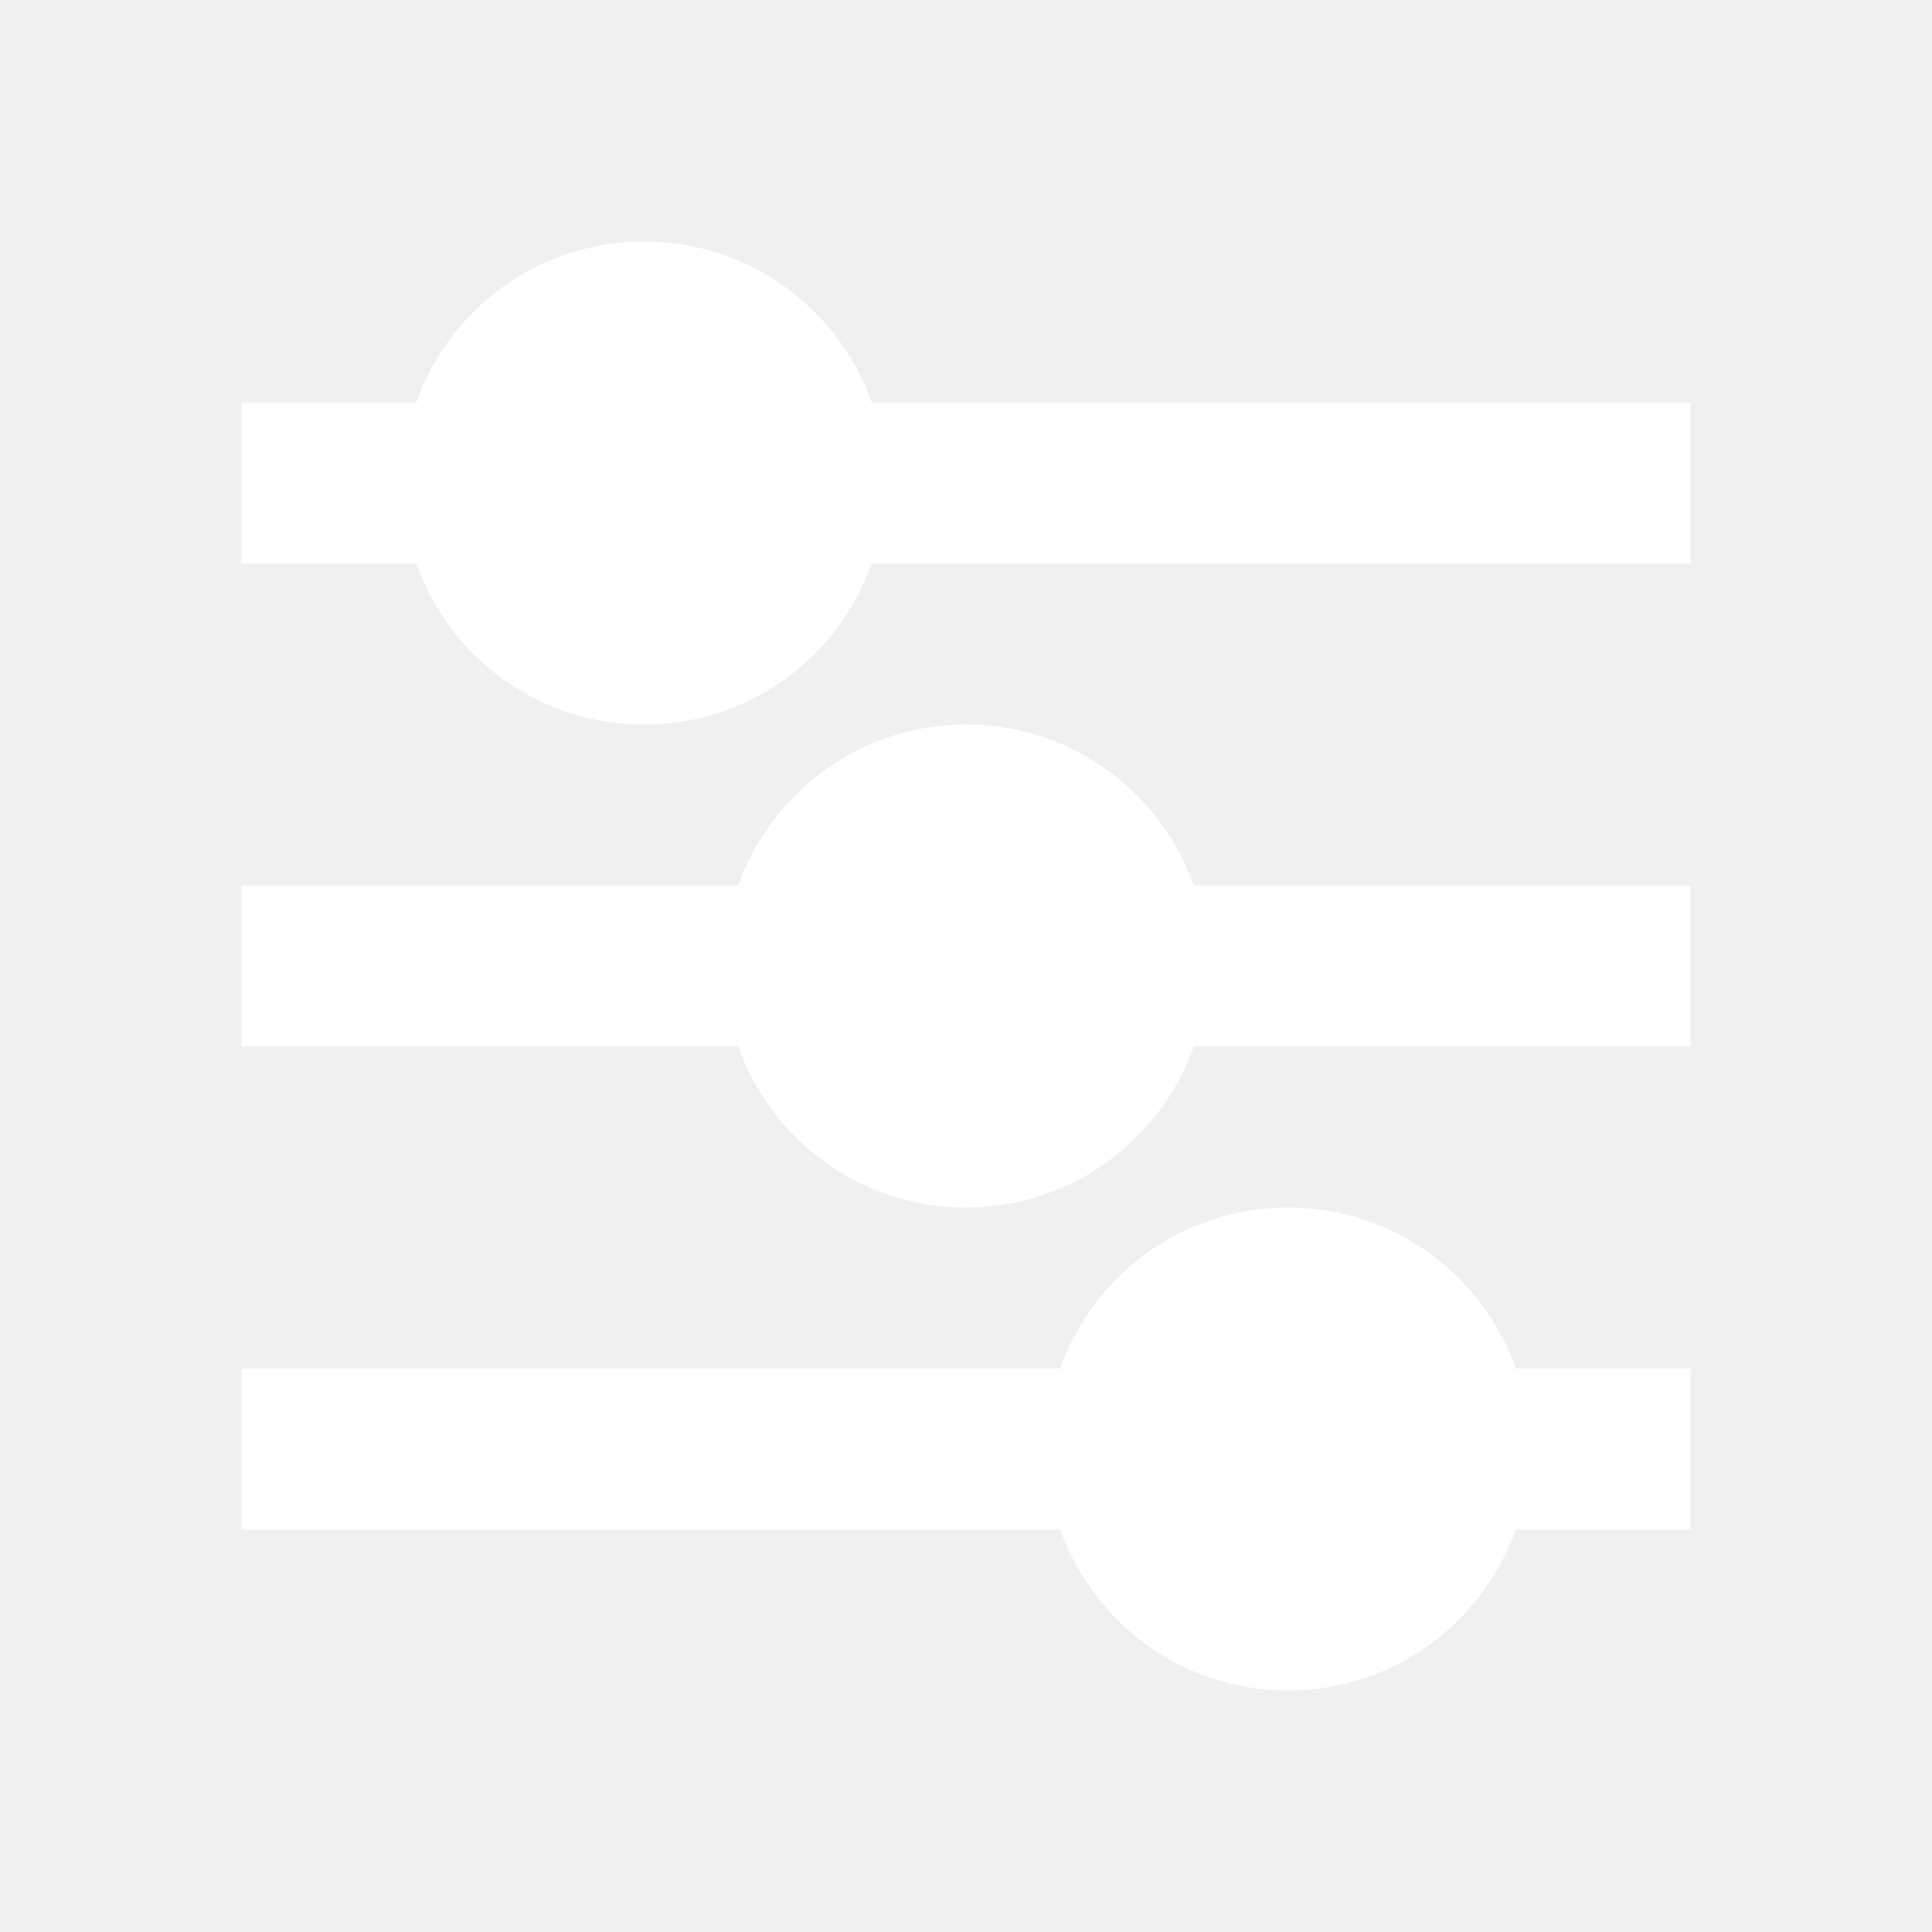
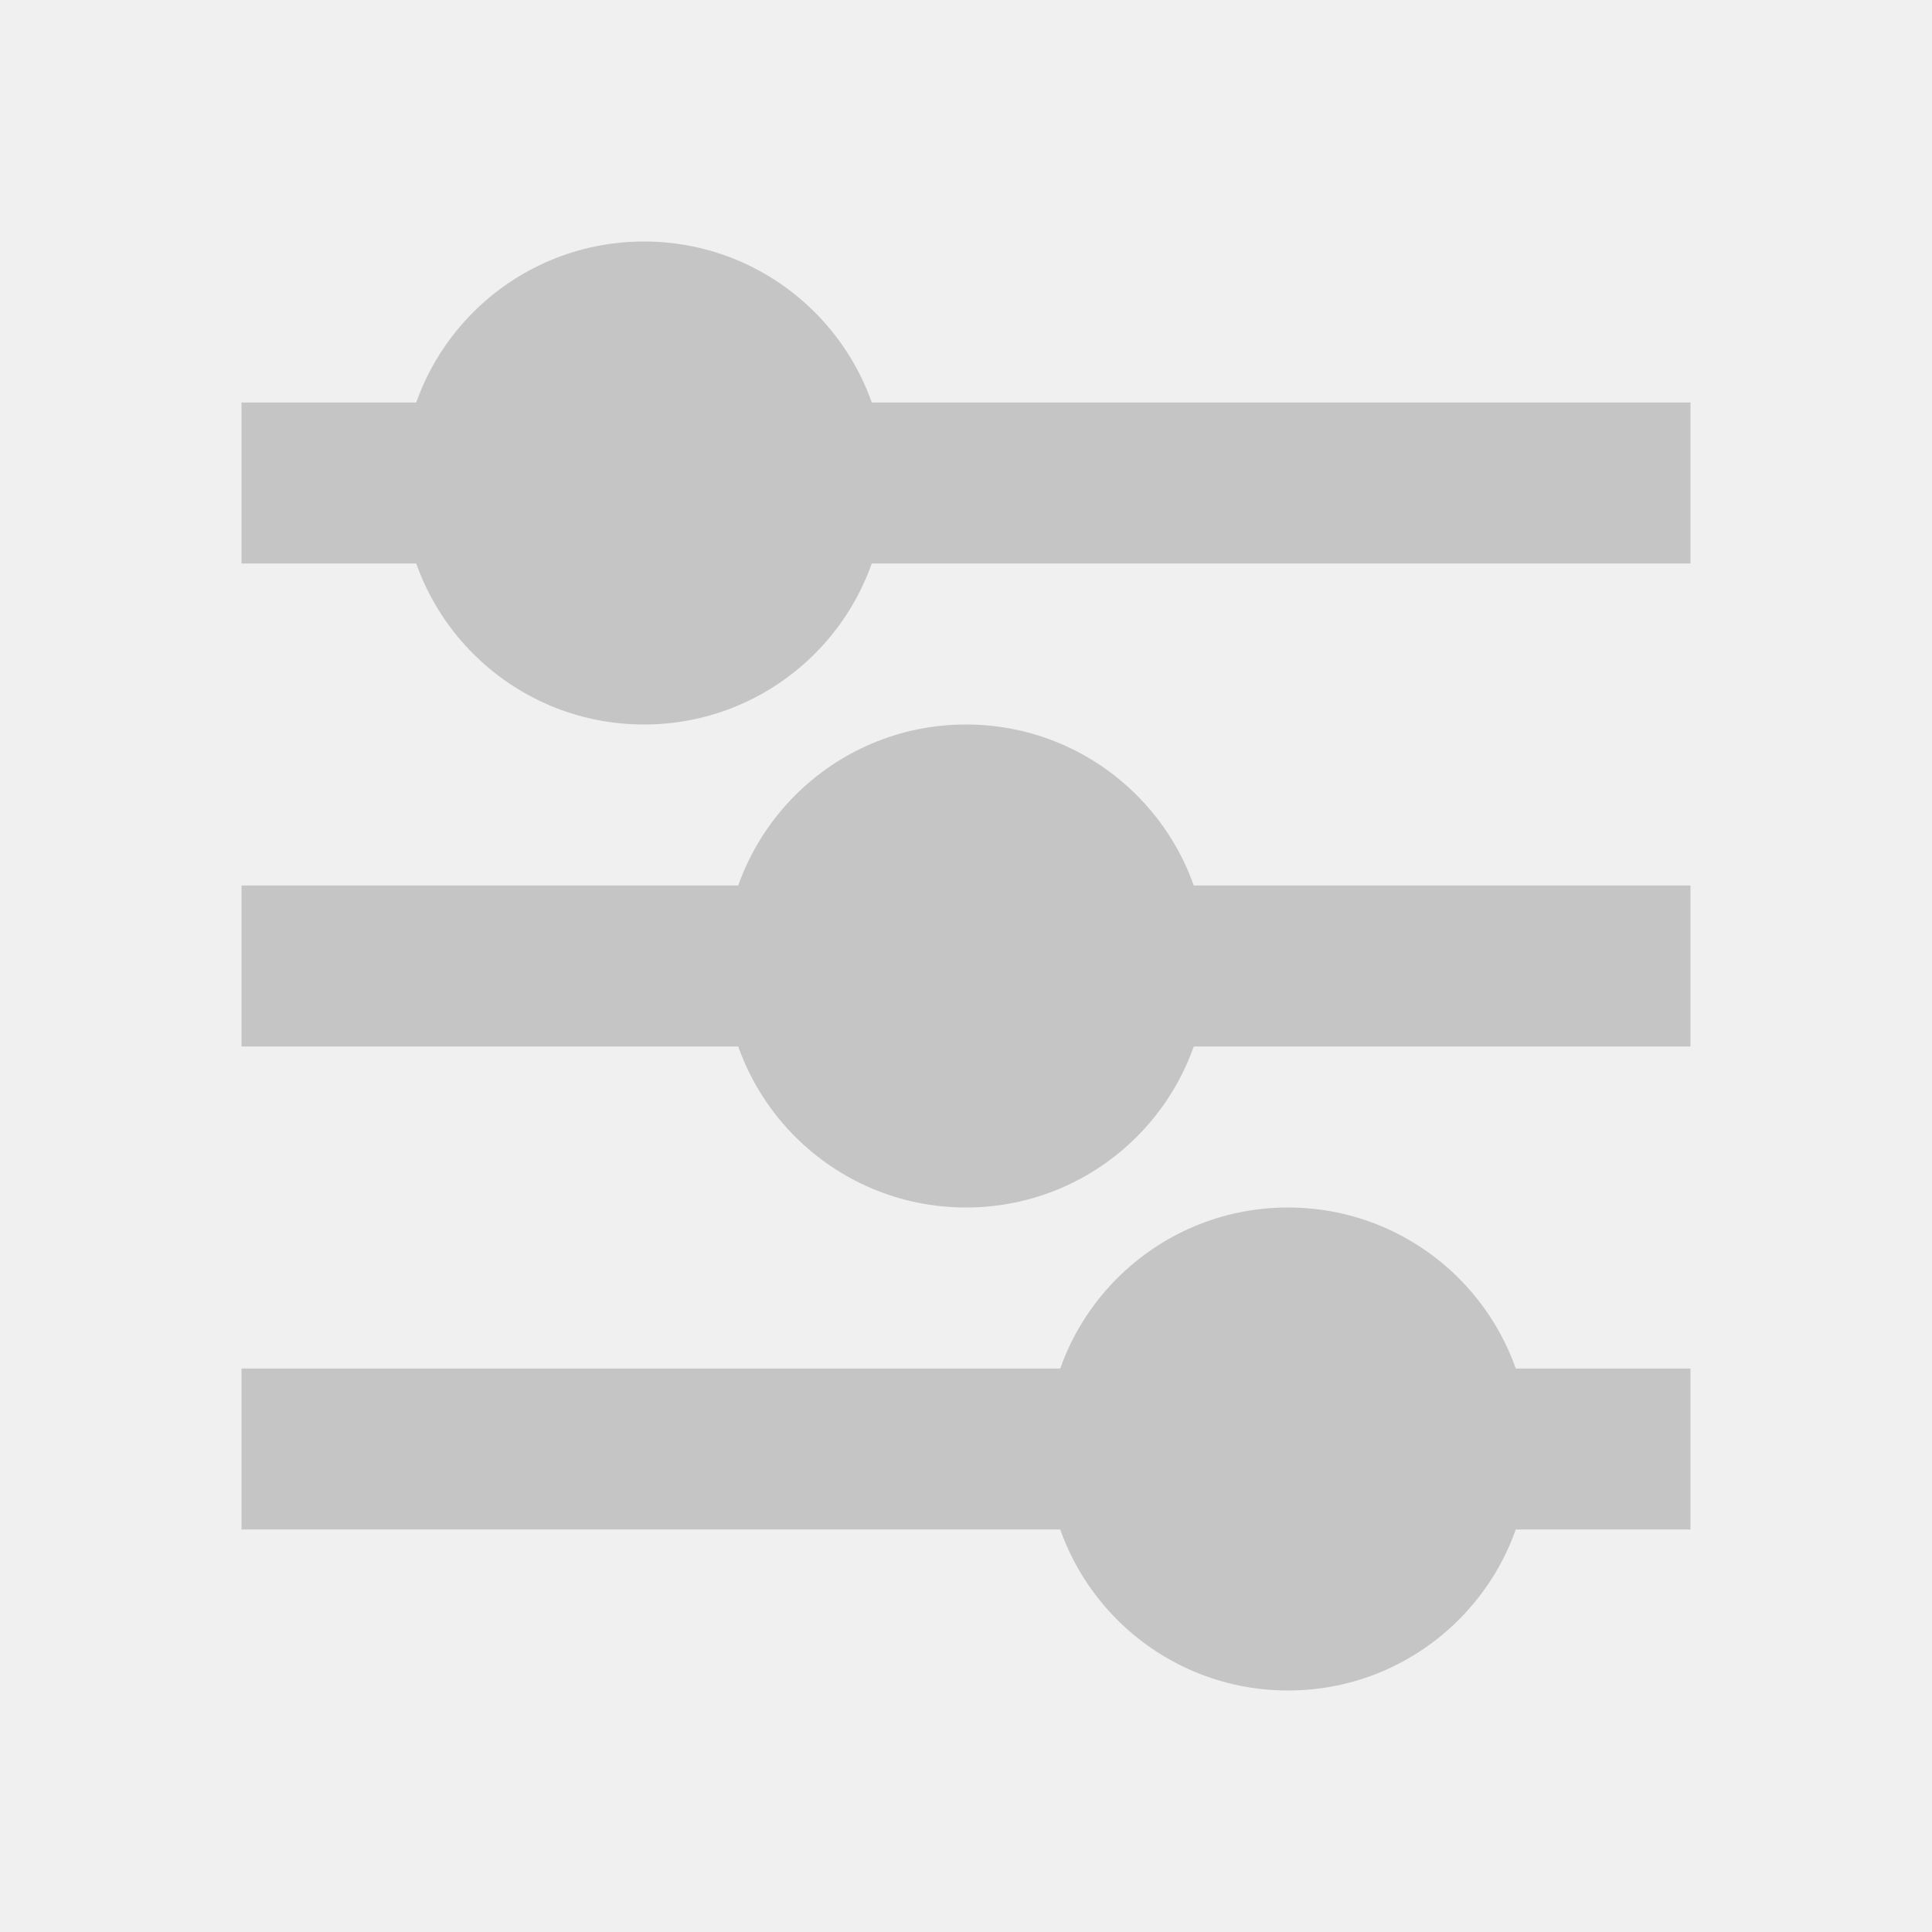
<svg xmlns="http://www.w3.org/2000/svg" width="24" height="24" viewBox="0 0 24 24" fill="none">
-   <path fill-rule="evenodd" clip-rule="evenodd" d="M3 5L21 5L21 7L3 7L3 5Z" fill="white" />
-   <path fill-rule="evenodd" clip-rule="evenodd" d="M3 11L21 11L21 13L3 13L3 11Z" fill="white" />
-   <path fill-rule="evenodd" clip-rule="evenodd" d="M3 17L21 17L21 19L3 19L3 17Z" fill="white" />
-   <path d="M8 9C6.343 9 5 7.657 5 6C5 4.343 6.343 3 8 3C9.657 3 11 4.343 11 6C11 7.657 9.657 9 8 9Z" fill="white" />
-   <path d="M16 21C14.343 21 13 19.657 13 18C13 16.343 14.343 15 16 15C17.657 15 19 16.343 19 18C19 19.657 17.657 21 16 21Z" fill="white" />
-   <path d="M12 15C10.343 15 9 13.657 9 12C9 10.343 10.343 9 12 9C13.657 9 15 10.343 15 12C15 13.657 13.657 15 12 15Z" fill="white" />
+   <path fill-rule="evenodd" clip-rule="evenodd" d="M3 5L21 5L21 7L3 7L3 5Z" fill="#C5C5C5" />
+   <path fill-rule="evenodd" clip-rule="evenodd" d="M3 11L21 11L21 13L3 13L3 11Z" fill="#C5C5C5" />
+   <path fill-rule="evenodd" clip-rule="evenodd" d="M3 17L21 17L21 19L3 19L3 17Z" fill="#C5C5C5" />
+   <path d="M8 9C6.343 9 5 7.657 5 6C5 4.343 6.343 3 8 3C9.657 3 11 4.343 11 6C11 7.657 9.657 9 8 9Z" fill="#C5C5C5" />
+   <path d="M16 21C14.343 21 13 19.657 13 18C13 16.343 14.343 15 16 15C17.657 15 19 16.343 19 18C19 19.657 17.657 21 16 21Z" fill="#C5C5C5" />
+   <path d="M12 15C10.343 15 9 13.657 9 12C9 10.343 10.343 9 12 9C13.657 9 15 10.343 15 12C15 13.657 13.657 15 12 15Z" fill="#C5C5C5" />
</svg>
